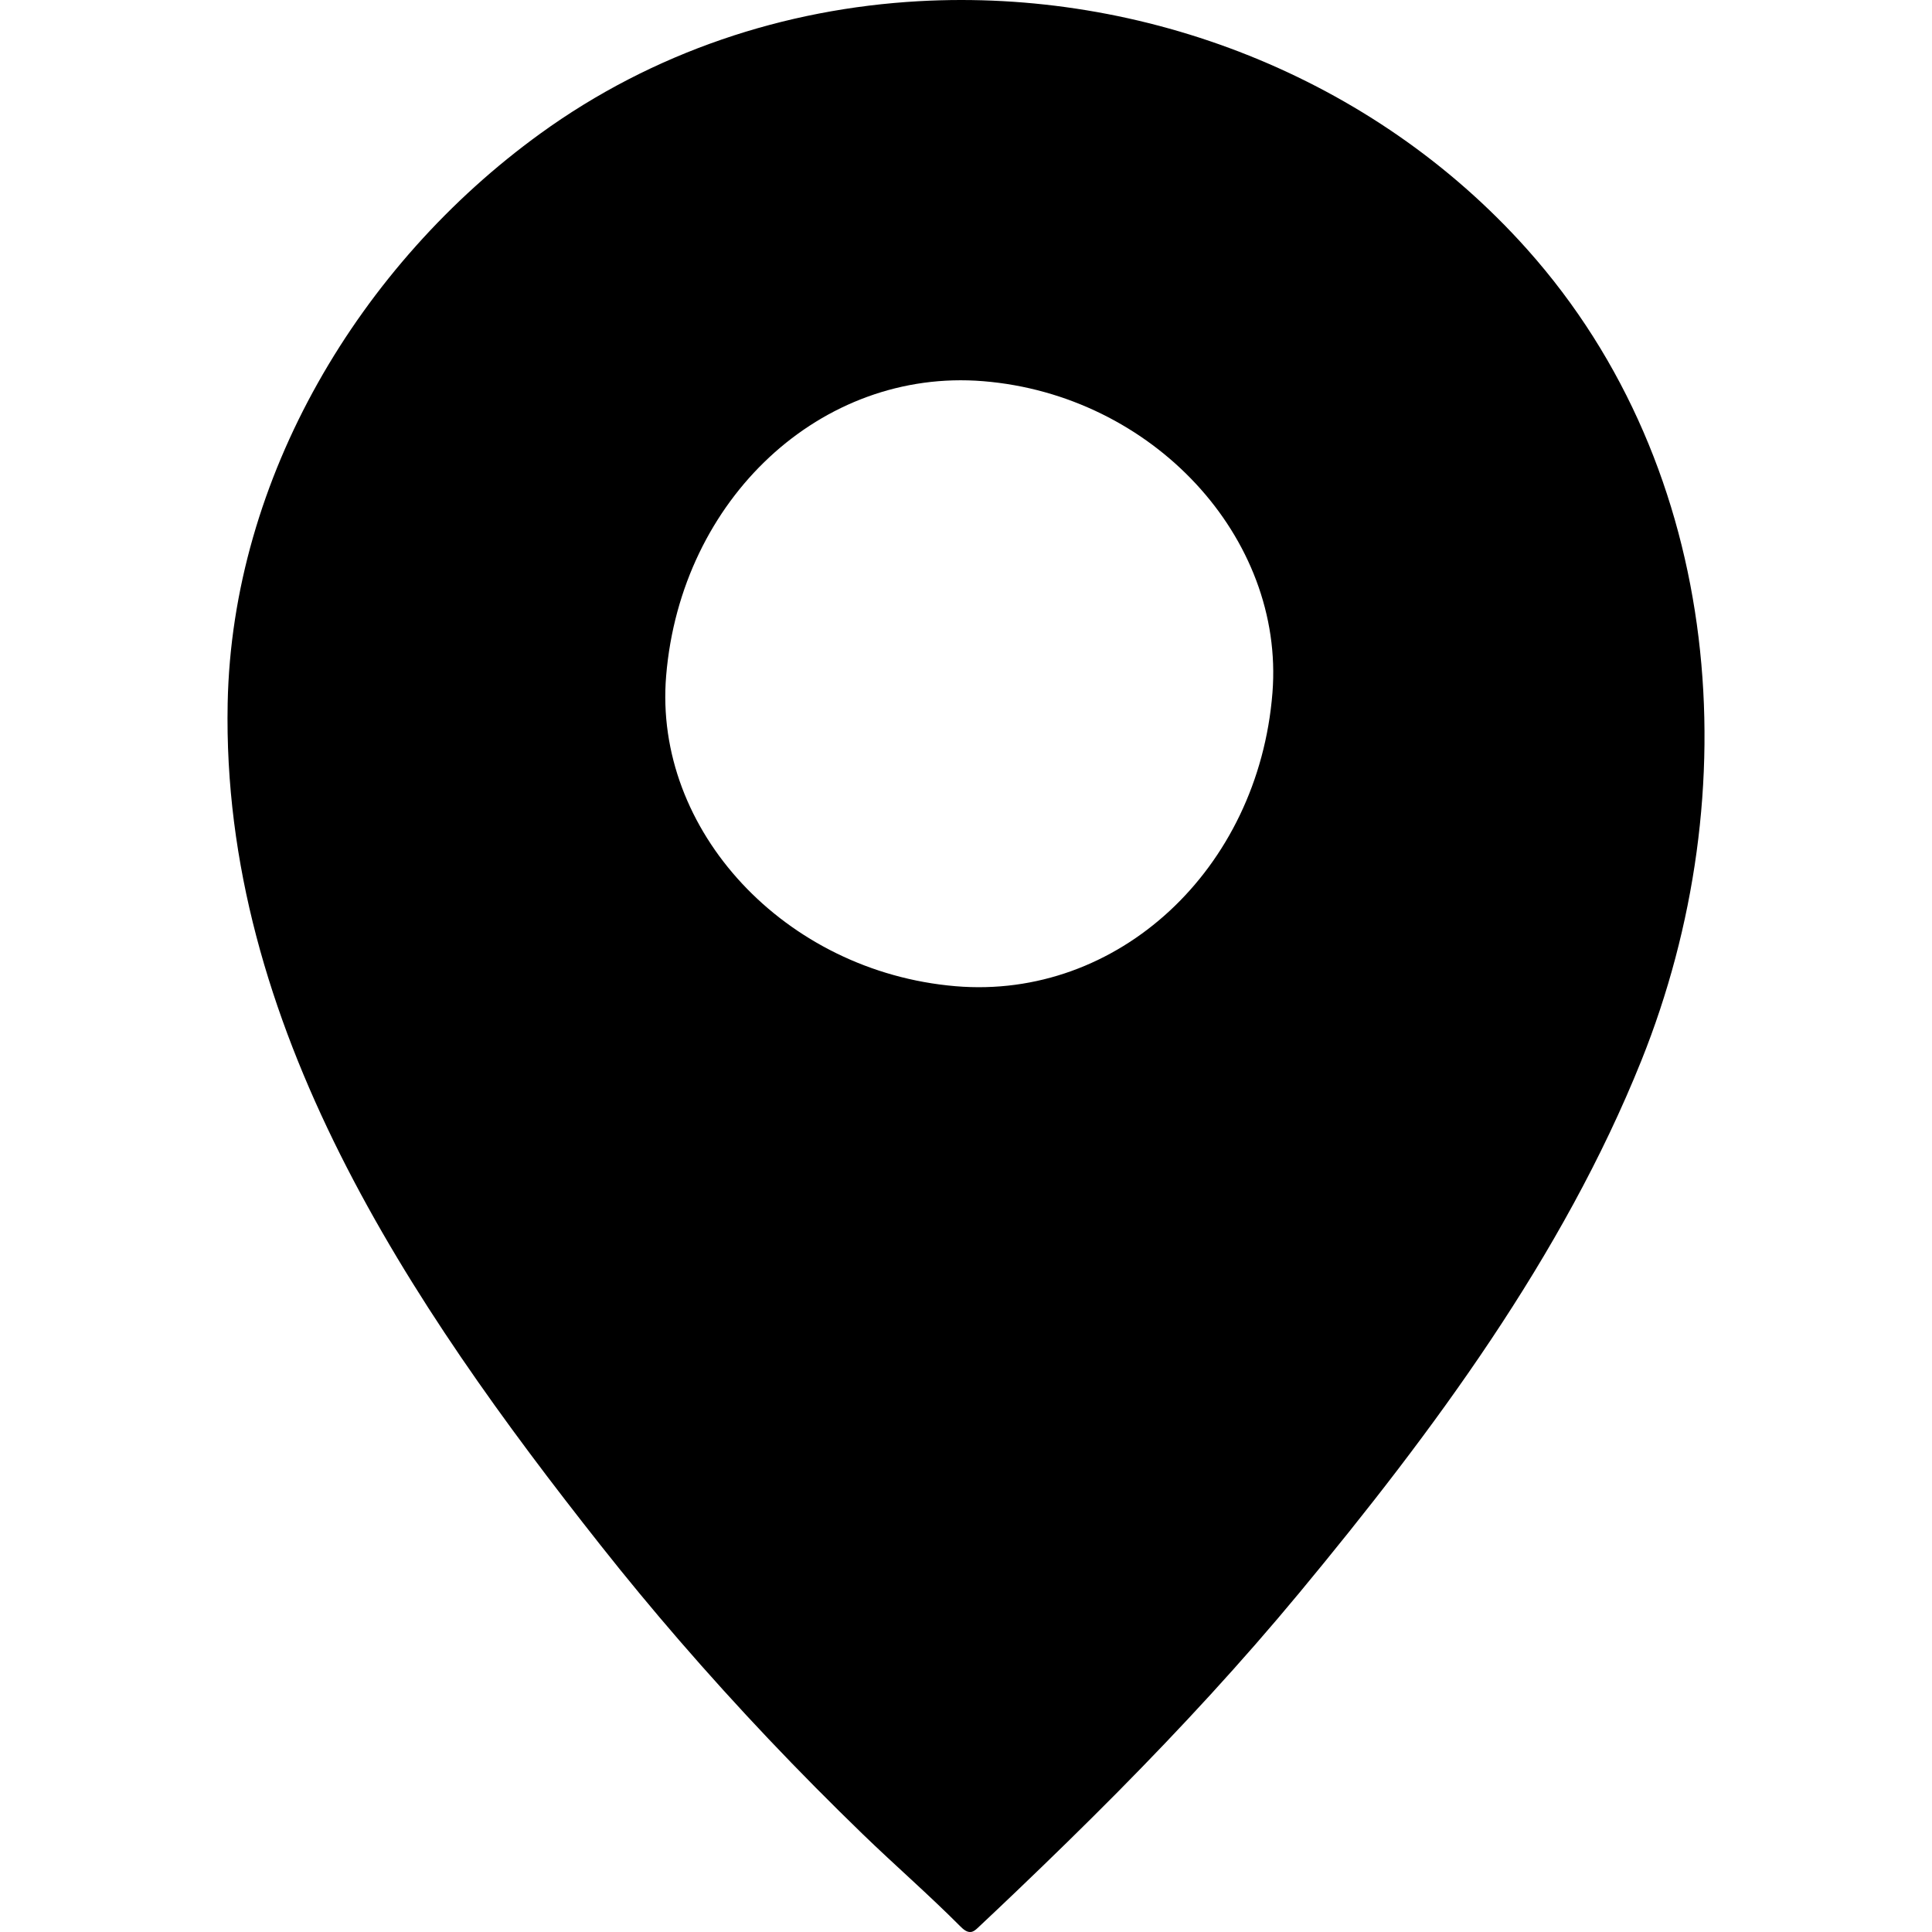
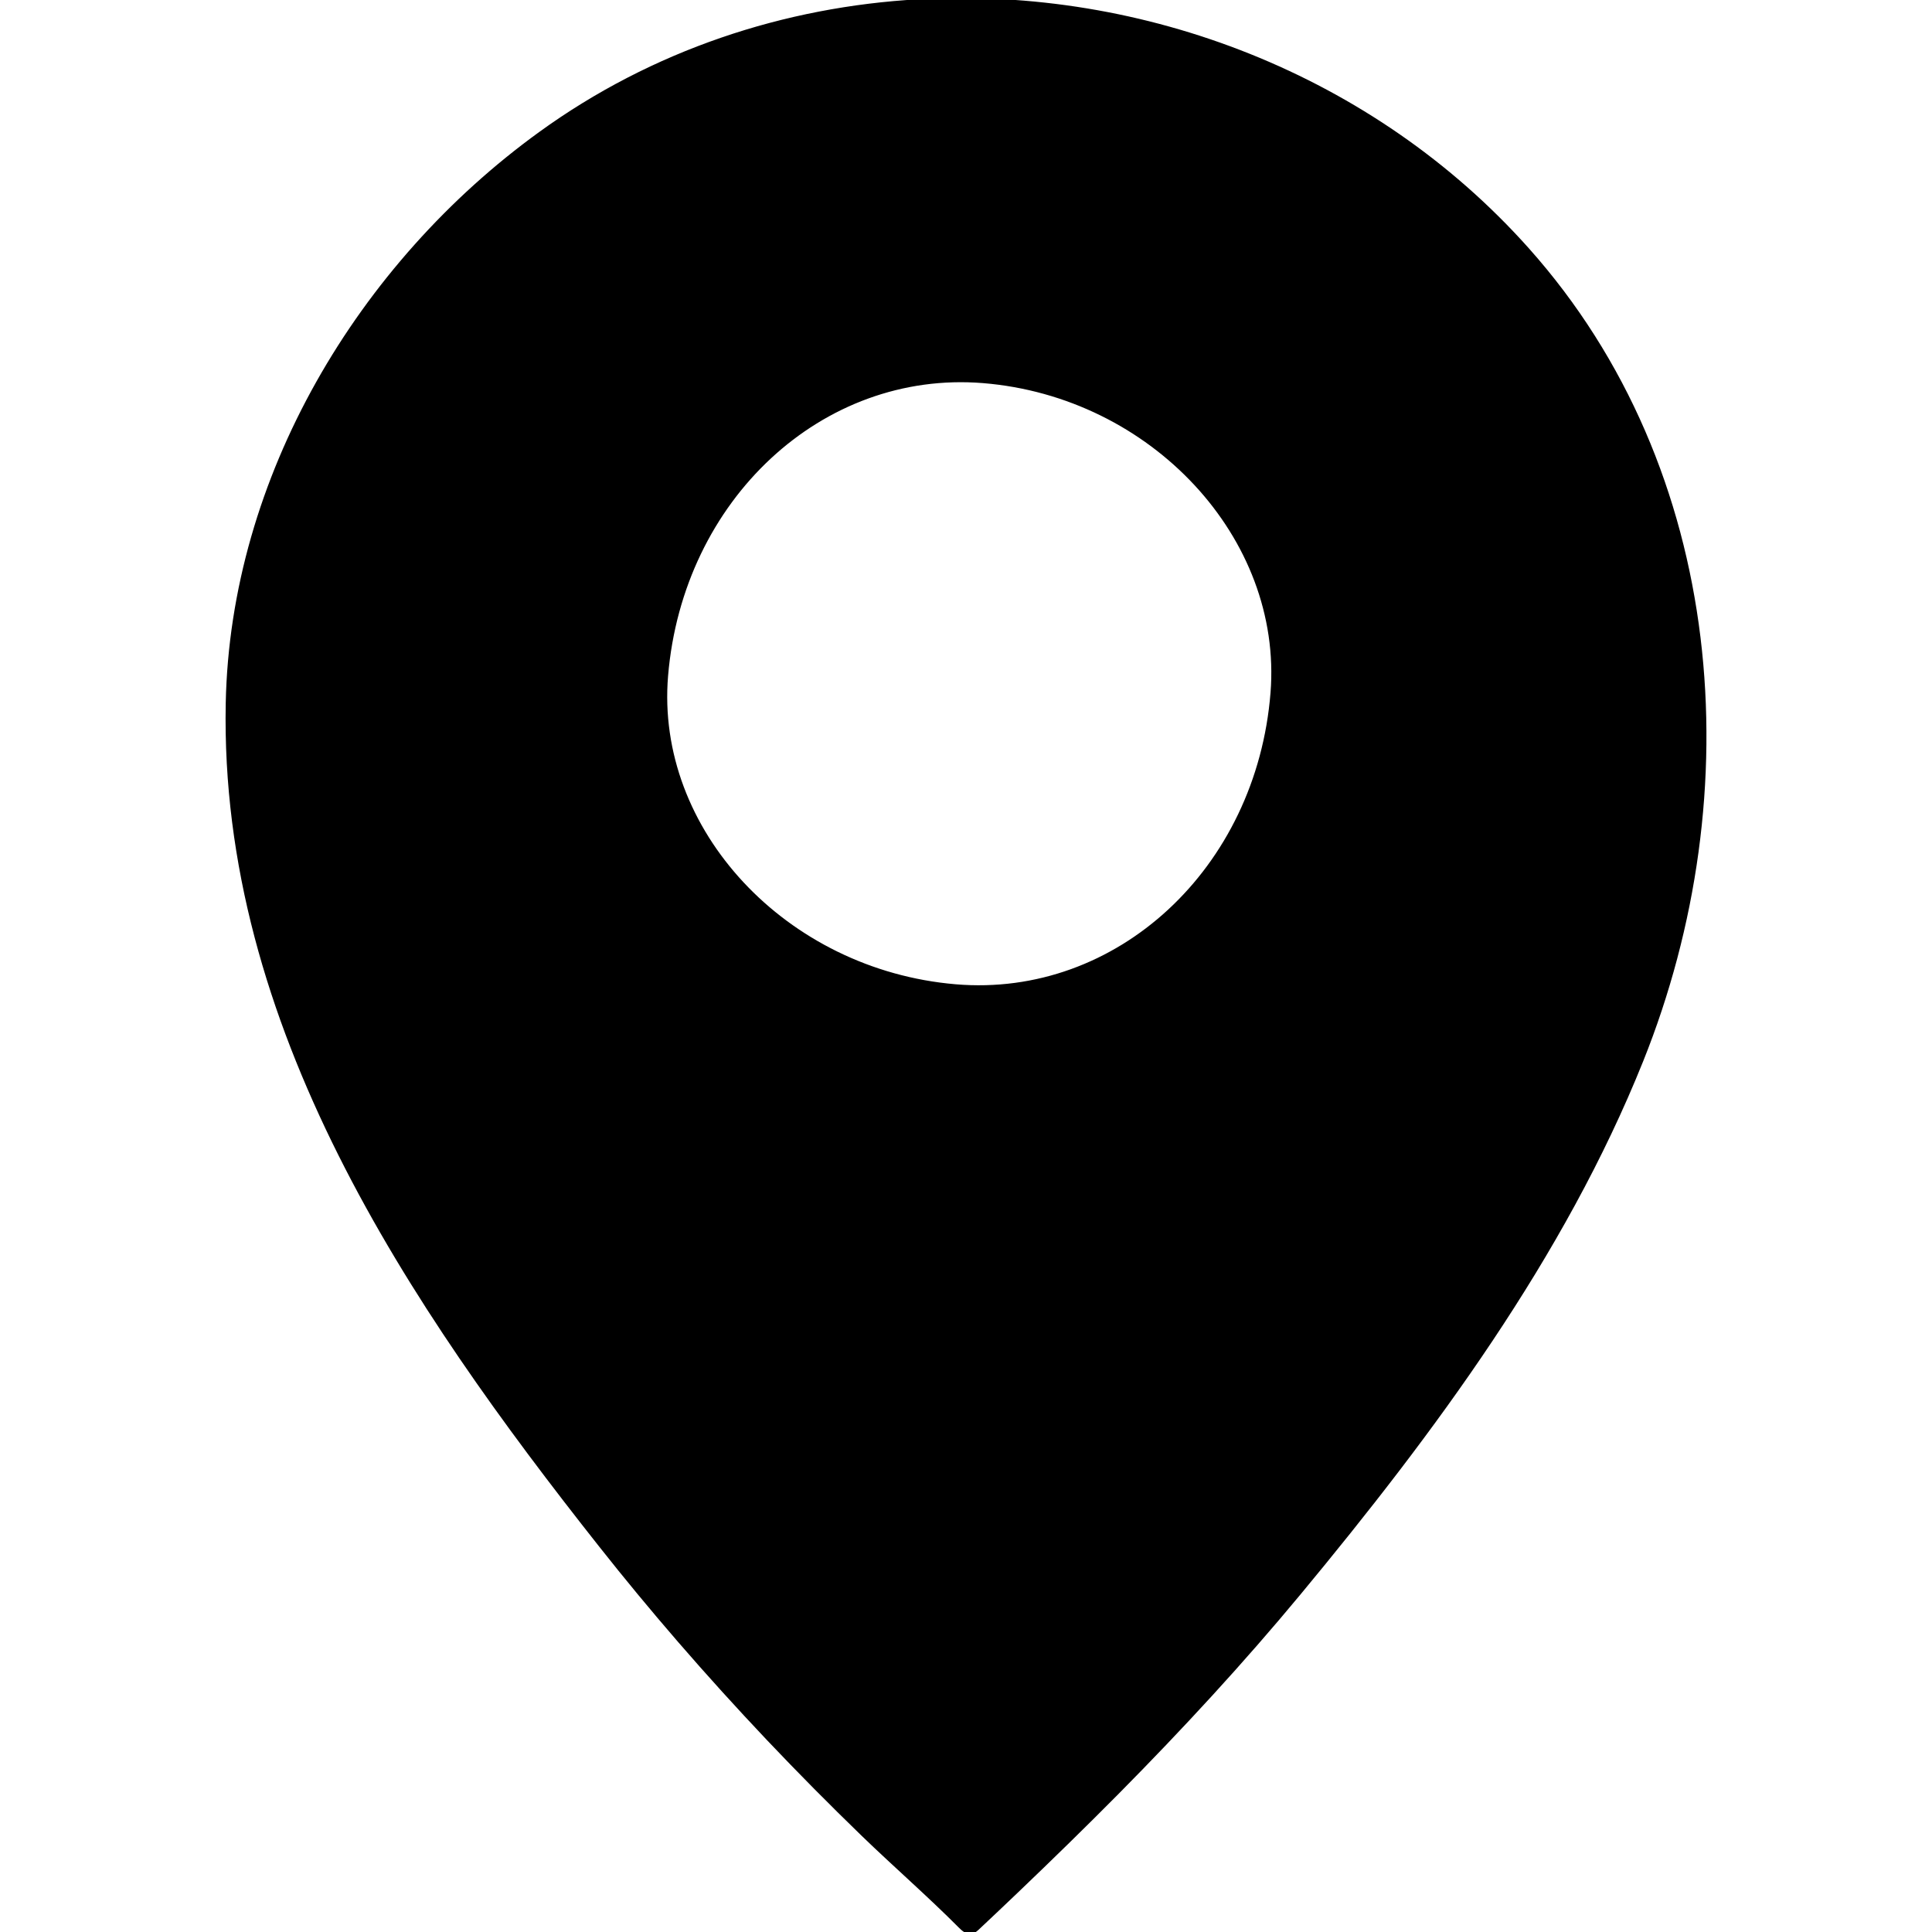
- <svg xmlns="http://www.w3.org/2000/svg" id="a" viewBox="0 0 500 500">
+ <svg xmlns="http://www.w3.org/2000/svg" id="a" viewBox="0 0 500 500" fill="currentColor" stroke="currentColor">
  <g id="b">
    <path d="M237.74,.31c58.09-3.27,117.53,19.44,157.52,64.25,51.01,57.16,57.35,140.59,29.51,209.95-20.34,50.67-53.93,95.99-88.52,137.73-7.41,8.94-15.05,17.67-22.89,26.24s-15.92,17.02-24.11,25.3c-8.54,8.63-17.24,17.11-26.01,25.5-3.37,3.22-6.76,6.43-10.17,9.63-.5,.47-1.04,.96-1.72,1.07-1.1,.18-2.06-.68-2.85-1.47-8.16-8.2-16.92-15.8-25.24-23.85-8.27-8.01-16.37-16.19-24.29-24.54-7.91-8.35-15.64-16.88-23.17-25.58-6.97-8.06-13.77-16.27-20.37-24.63-49.36-62.46-98.17-134.62-96.51-217.93,1.16-58.38,34.18-113.57,80.9-147.4C169.05,13.4,203.16,2.25,237.74,.31Zm9.55,254.92c41.97,3.55,78.39-30.17,82.02-75.94,3.18-40.23-31.04-77.08-74.88-80.64-41.87-3.39-78.2,30.37-82.03,76.23-3.34,40.03,30.76,76.61,74.89,80.35Z" />
  </g>
</svg>
